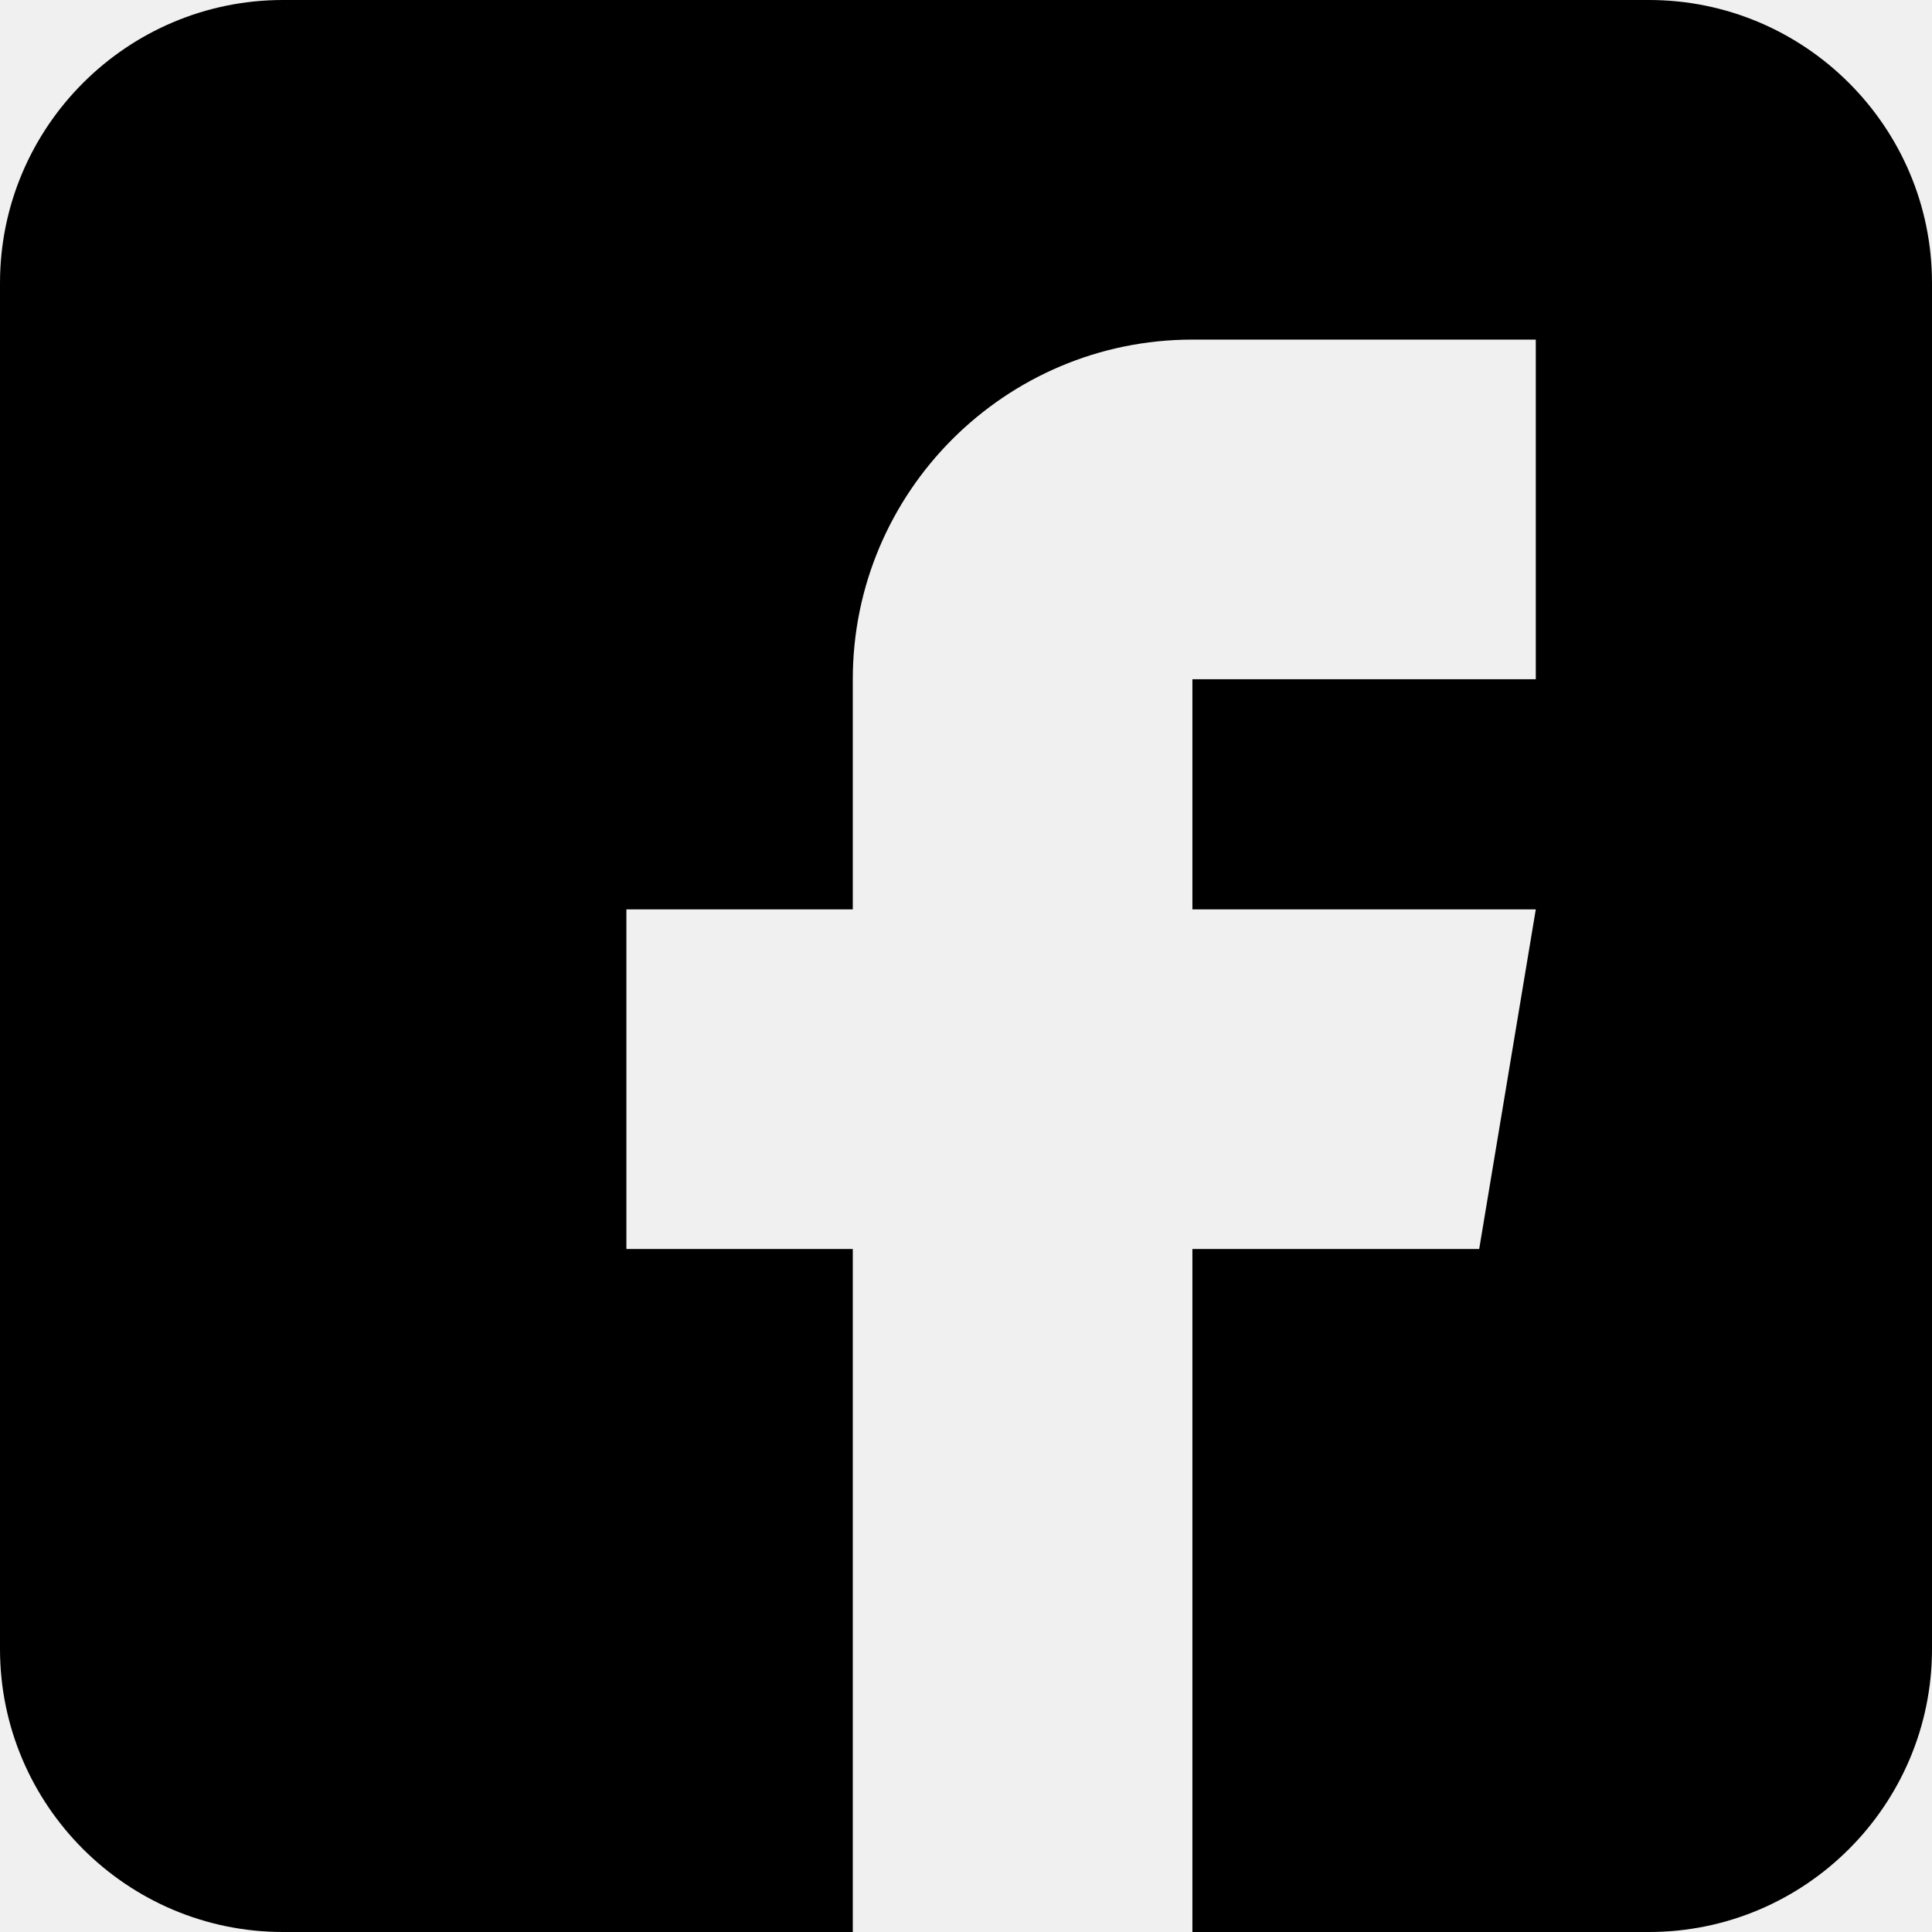
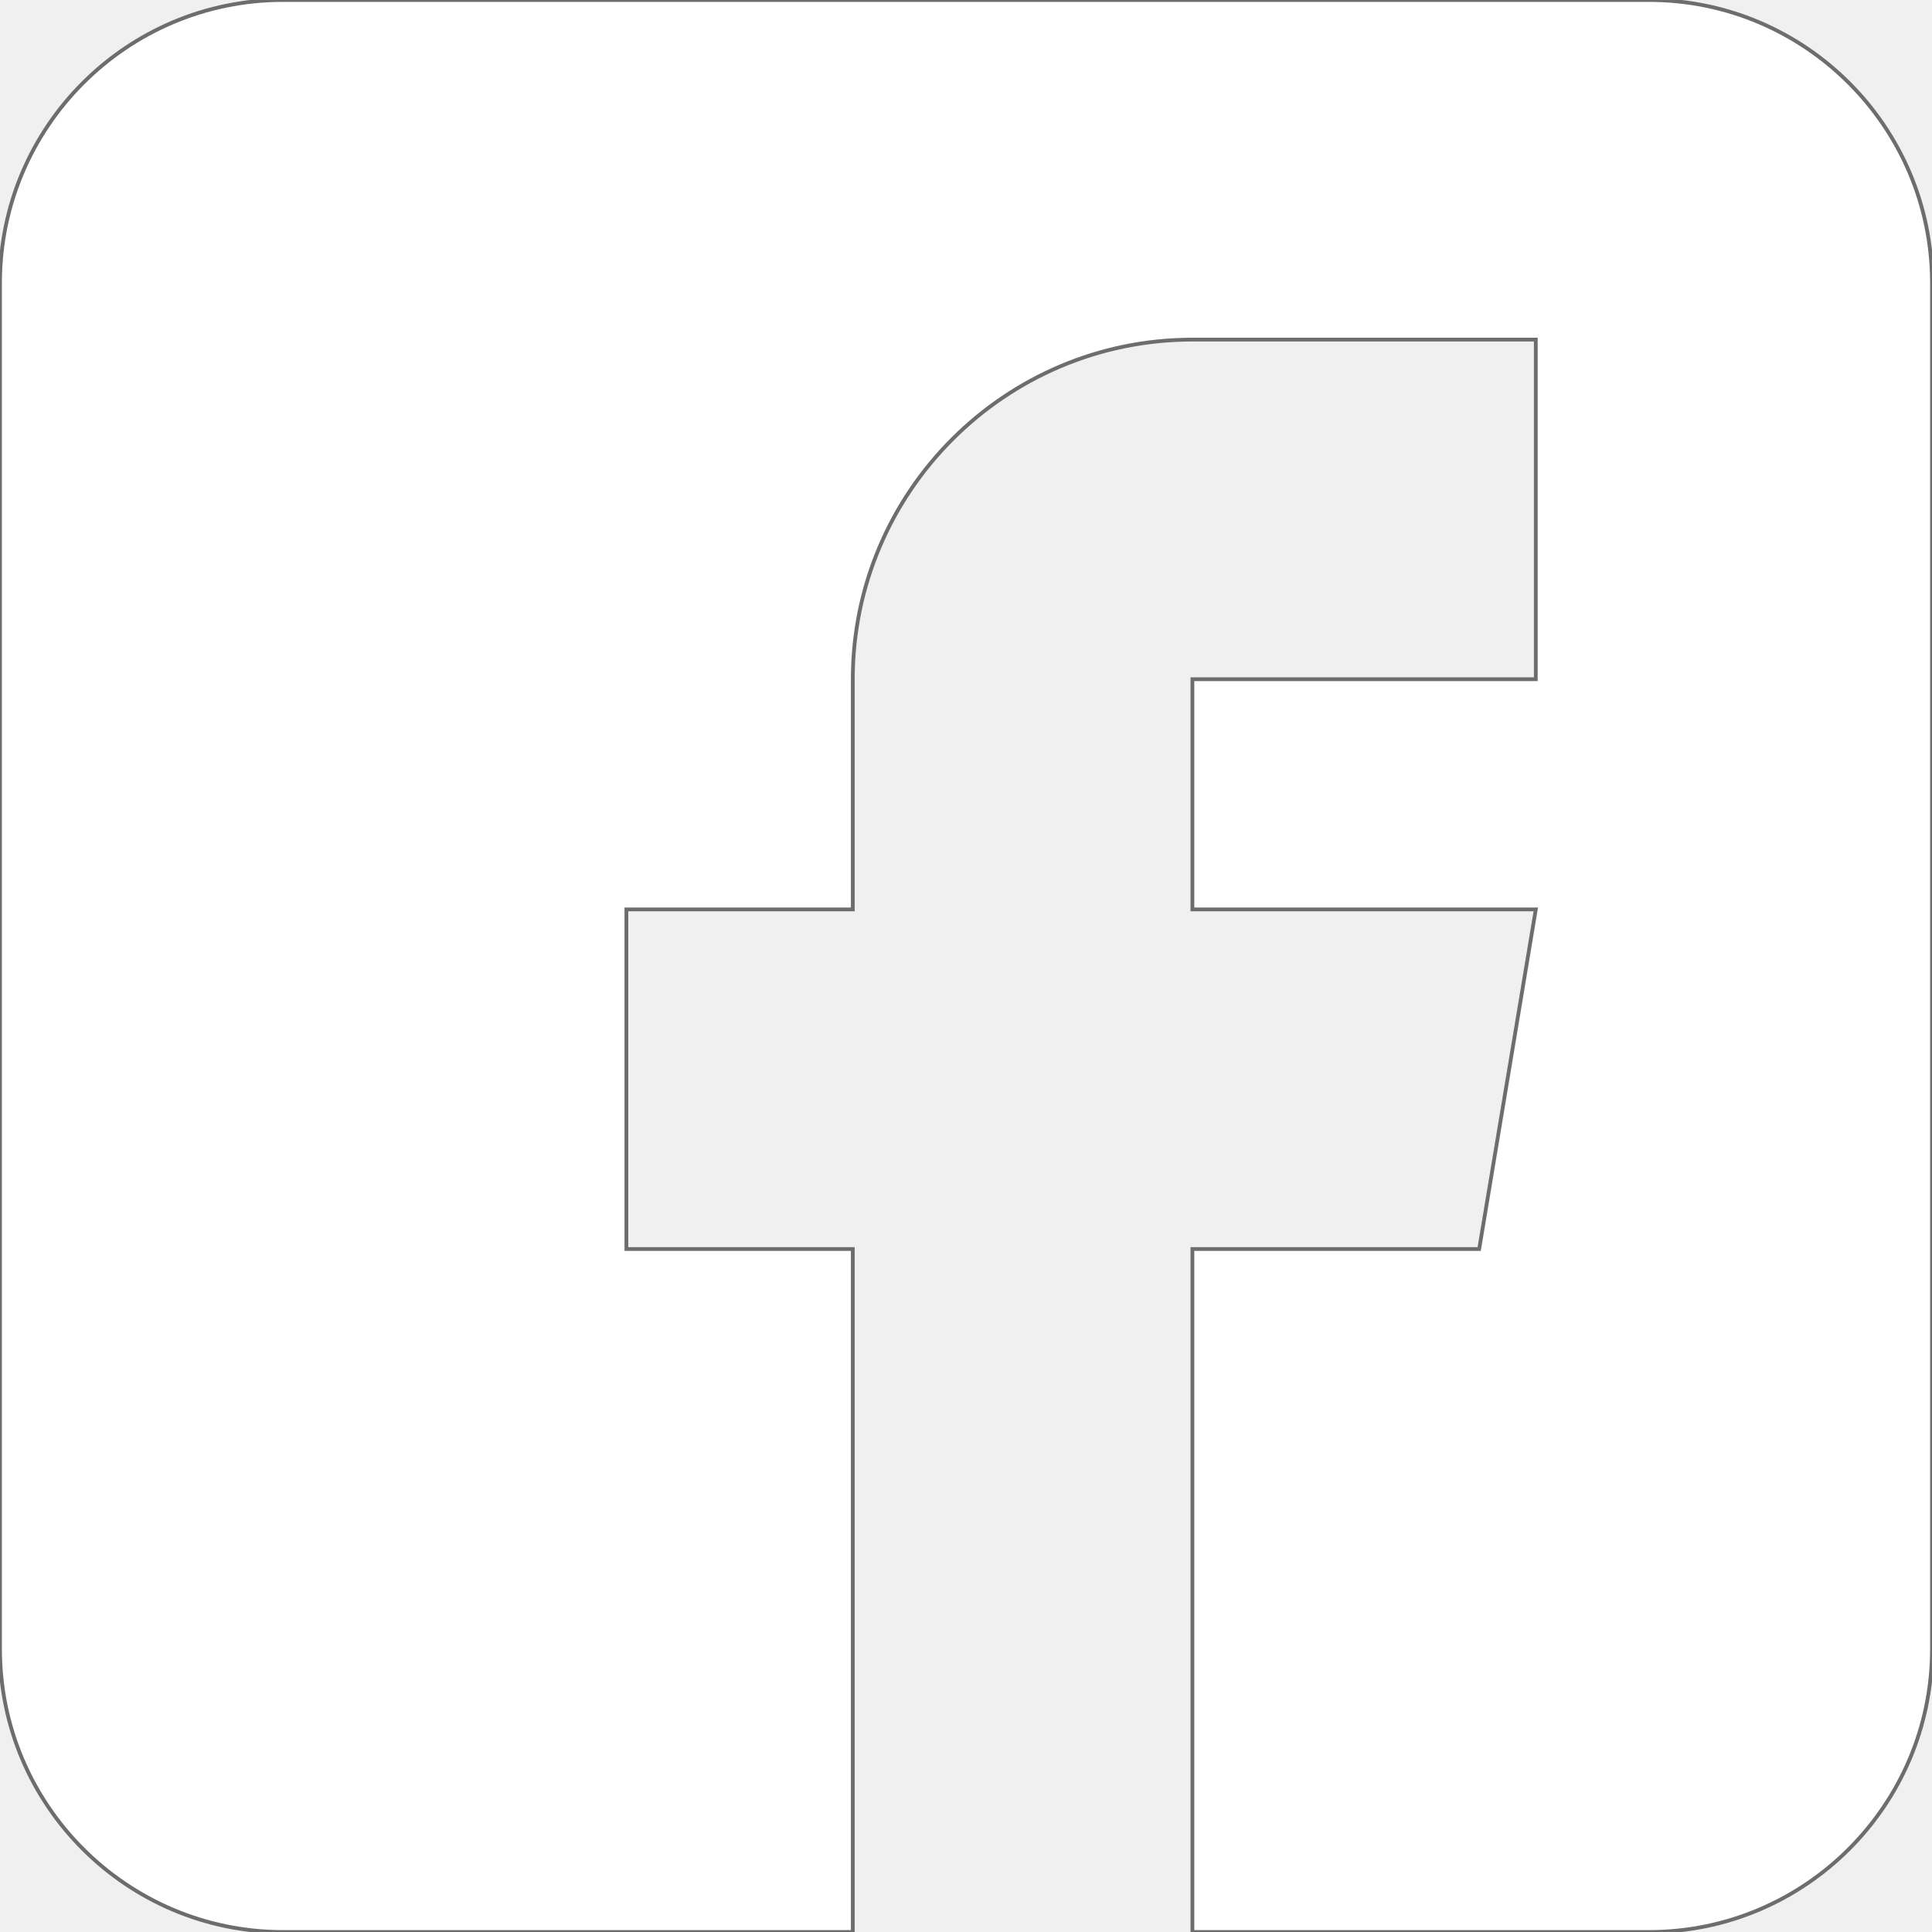
- <svg xmlns="http://www.w3.org/2000/svg" viewBox="0 0 512 512">
-   <path d="m437 0h-362c-41.352 0-75 33.648-75 75v362c0 41.352 33.648 75 75 75h151v-181h-60v-90h60v-61c0-49.629 40.371-90 90-90h91v90h-91v61h91l-15 90h-76v181h121c41.352 0 75-33.648 75-75v-362c0-41.352-33.648-75-75-75zm0 0" />
+ <svg xmlns="http://www.w3.org/2000/svg" width="512" height="512" style="">
+   <rect id="backgroundrect" width="100%" height="100%" x="0" y="0" fill="none" stroke="none" />
+   <g class="currentLayer" style="">
+     <path d="m437 0h-362c-41.352 0-75 33.648-75 75v362c0 41.352 33.648 75 75 75h151v-181h-60v-90h60v-61c0-49.629 40.371-90 90-90h91v90h-91v61h91l-15 90h-76v181h121c41.352 0 75-33.648 75-75v-362c0-41.352-33.648-75-75-75zm0 0" id="svg_1" class="selected" fill="#ffffff" fill-opacity="1" stroke="#6d6d6d" stroke-opacity="1" />
+   </g>
</svg>
